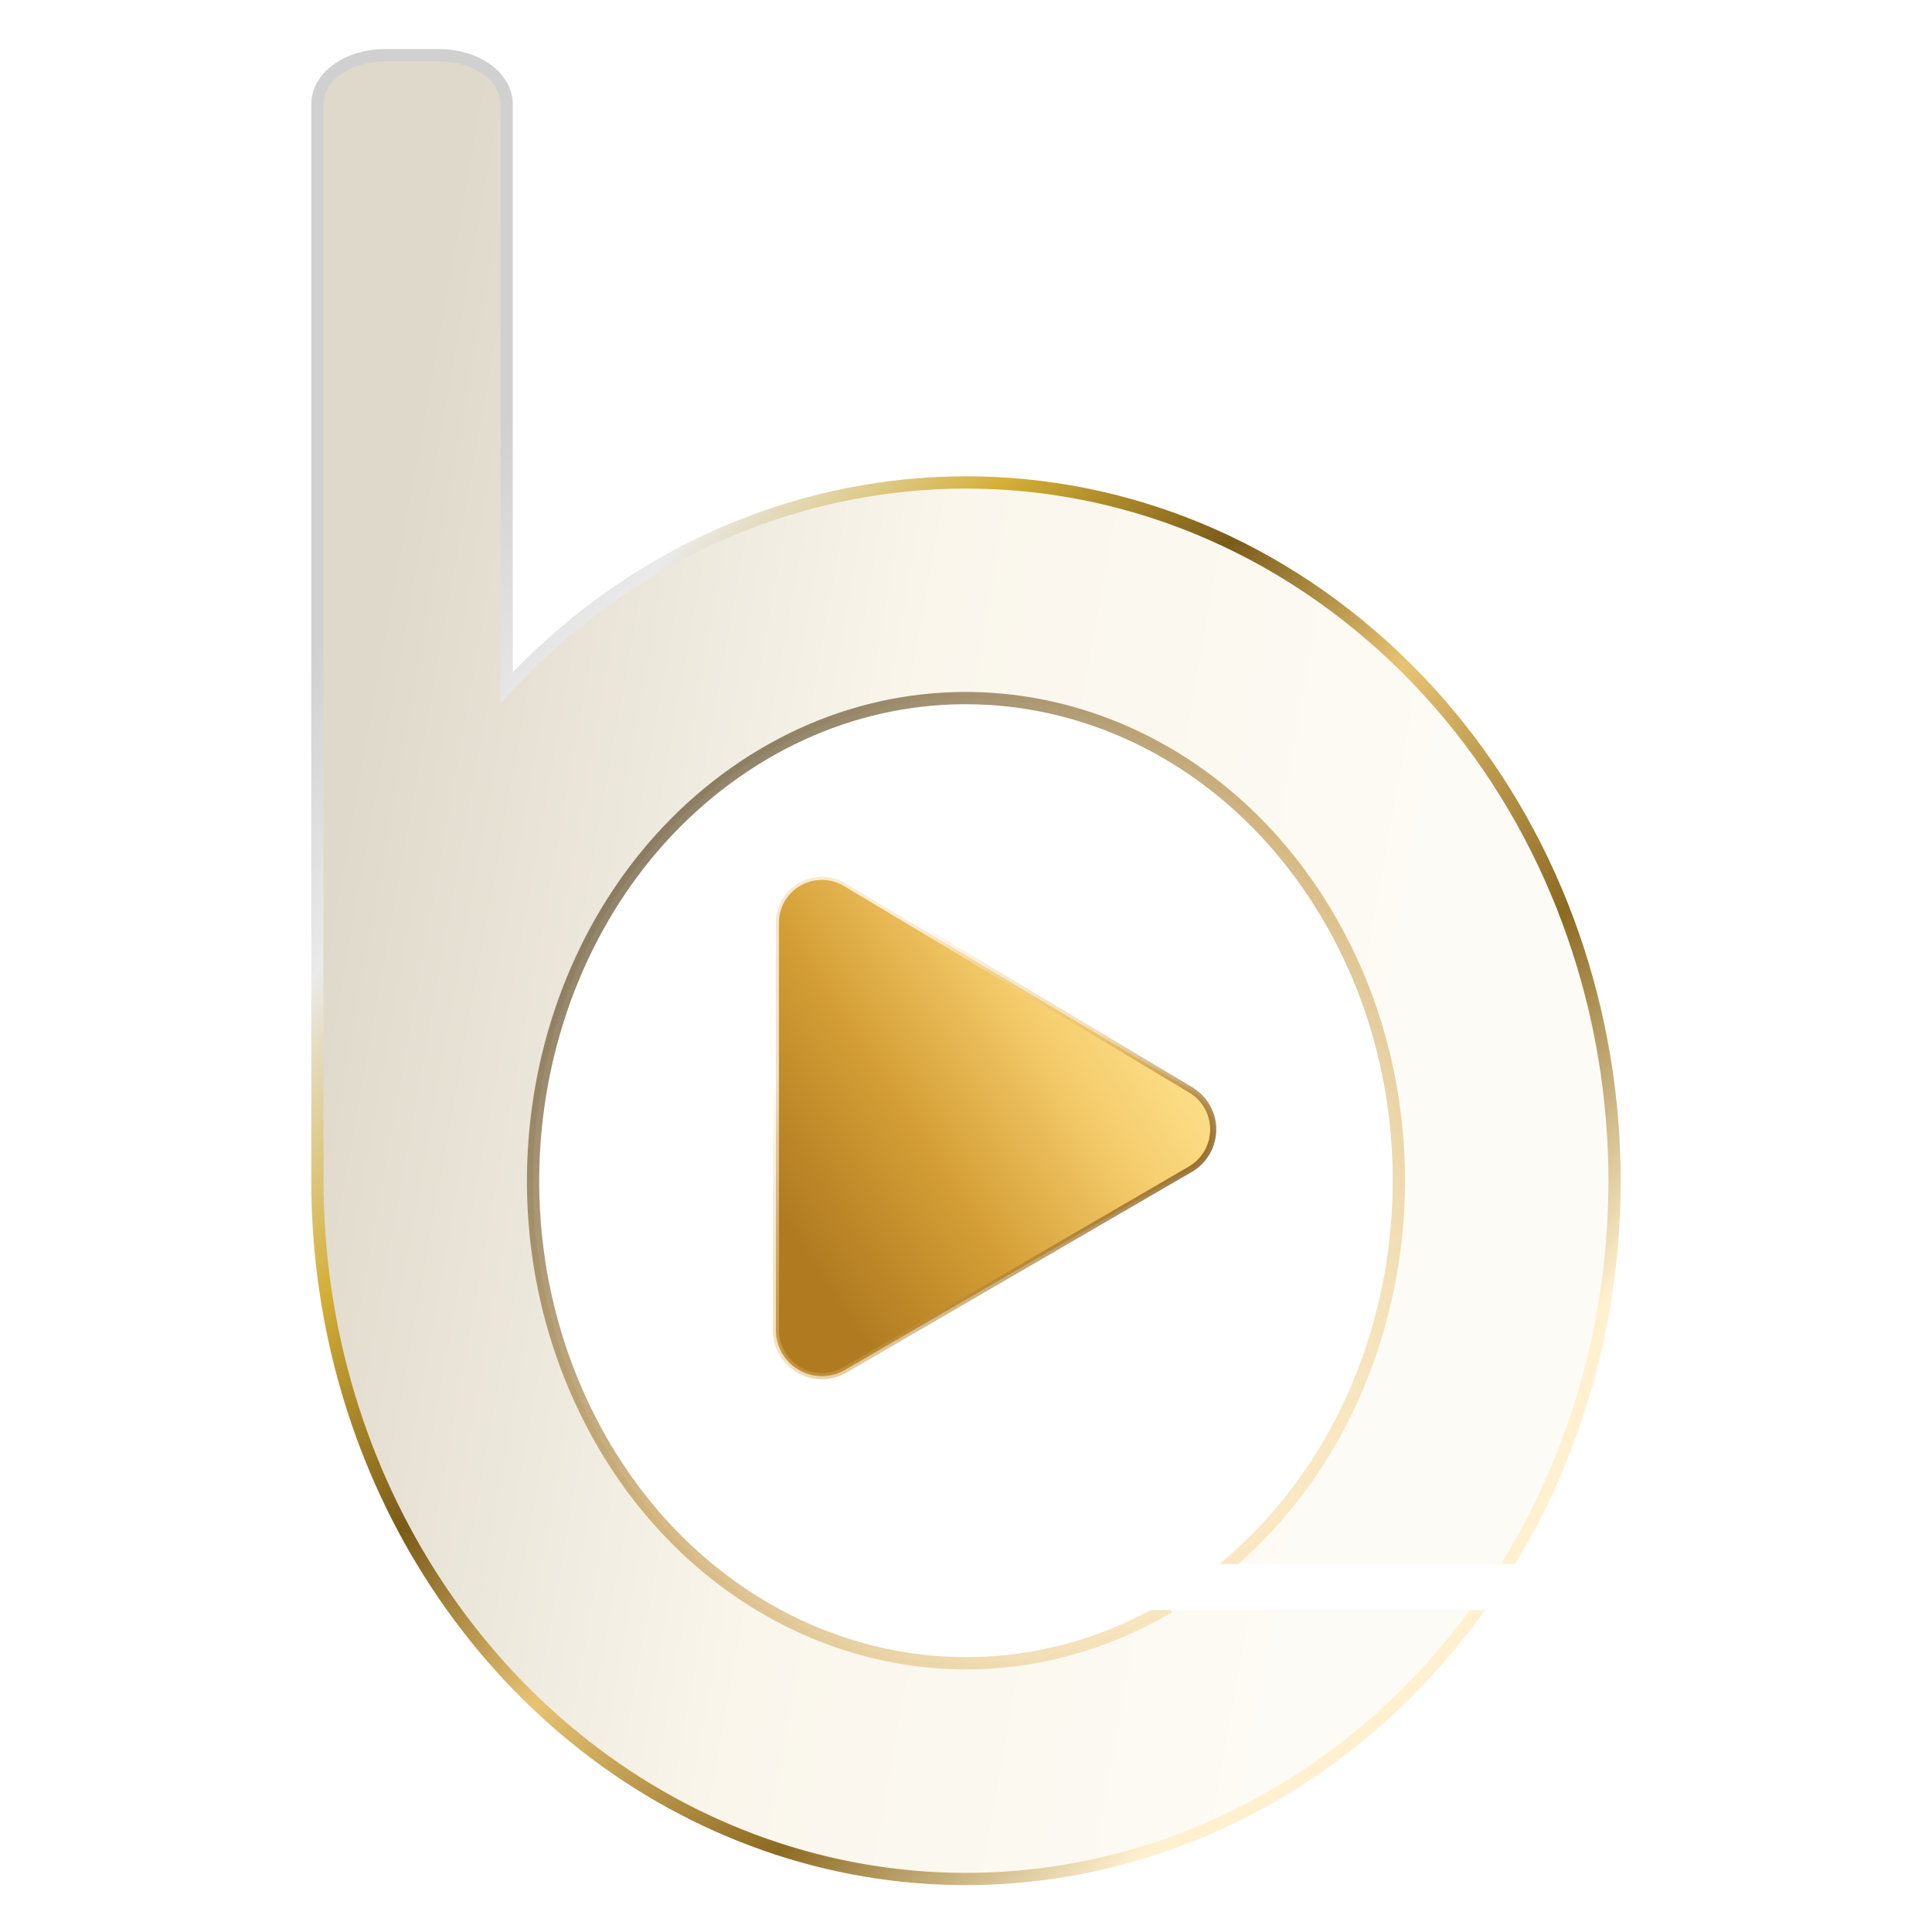
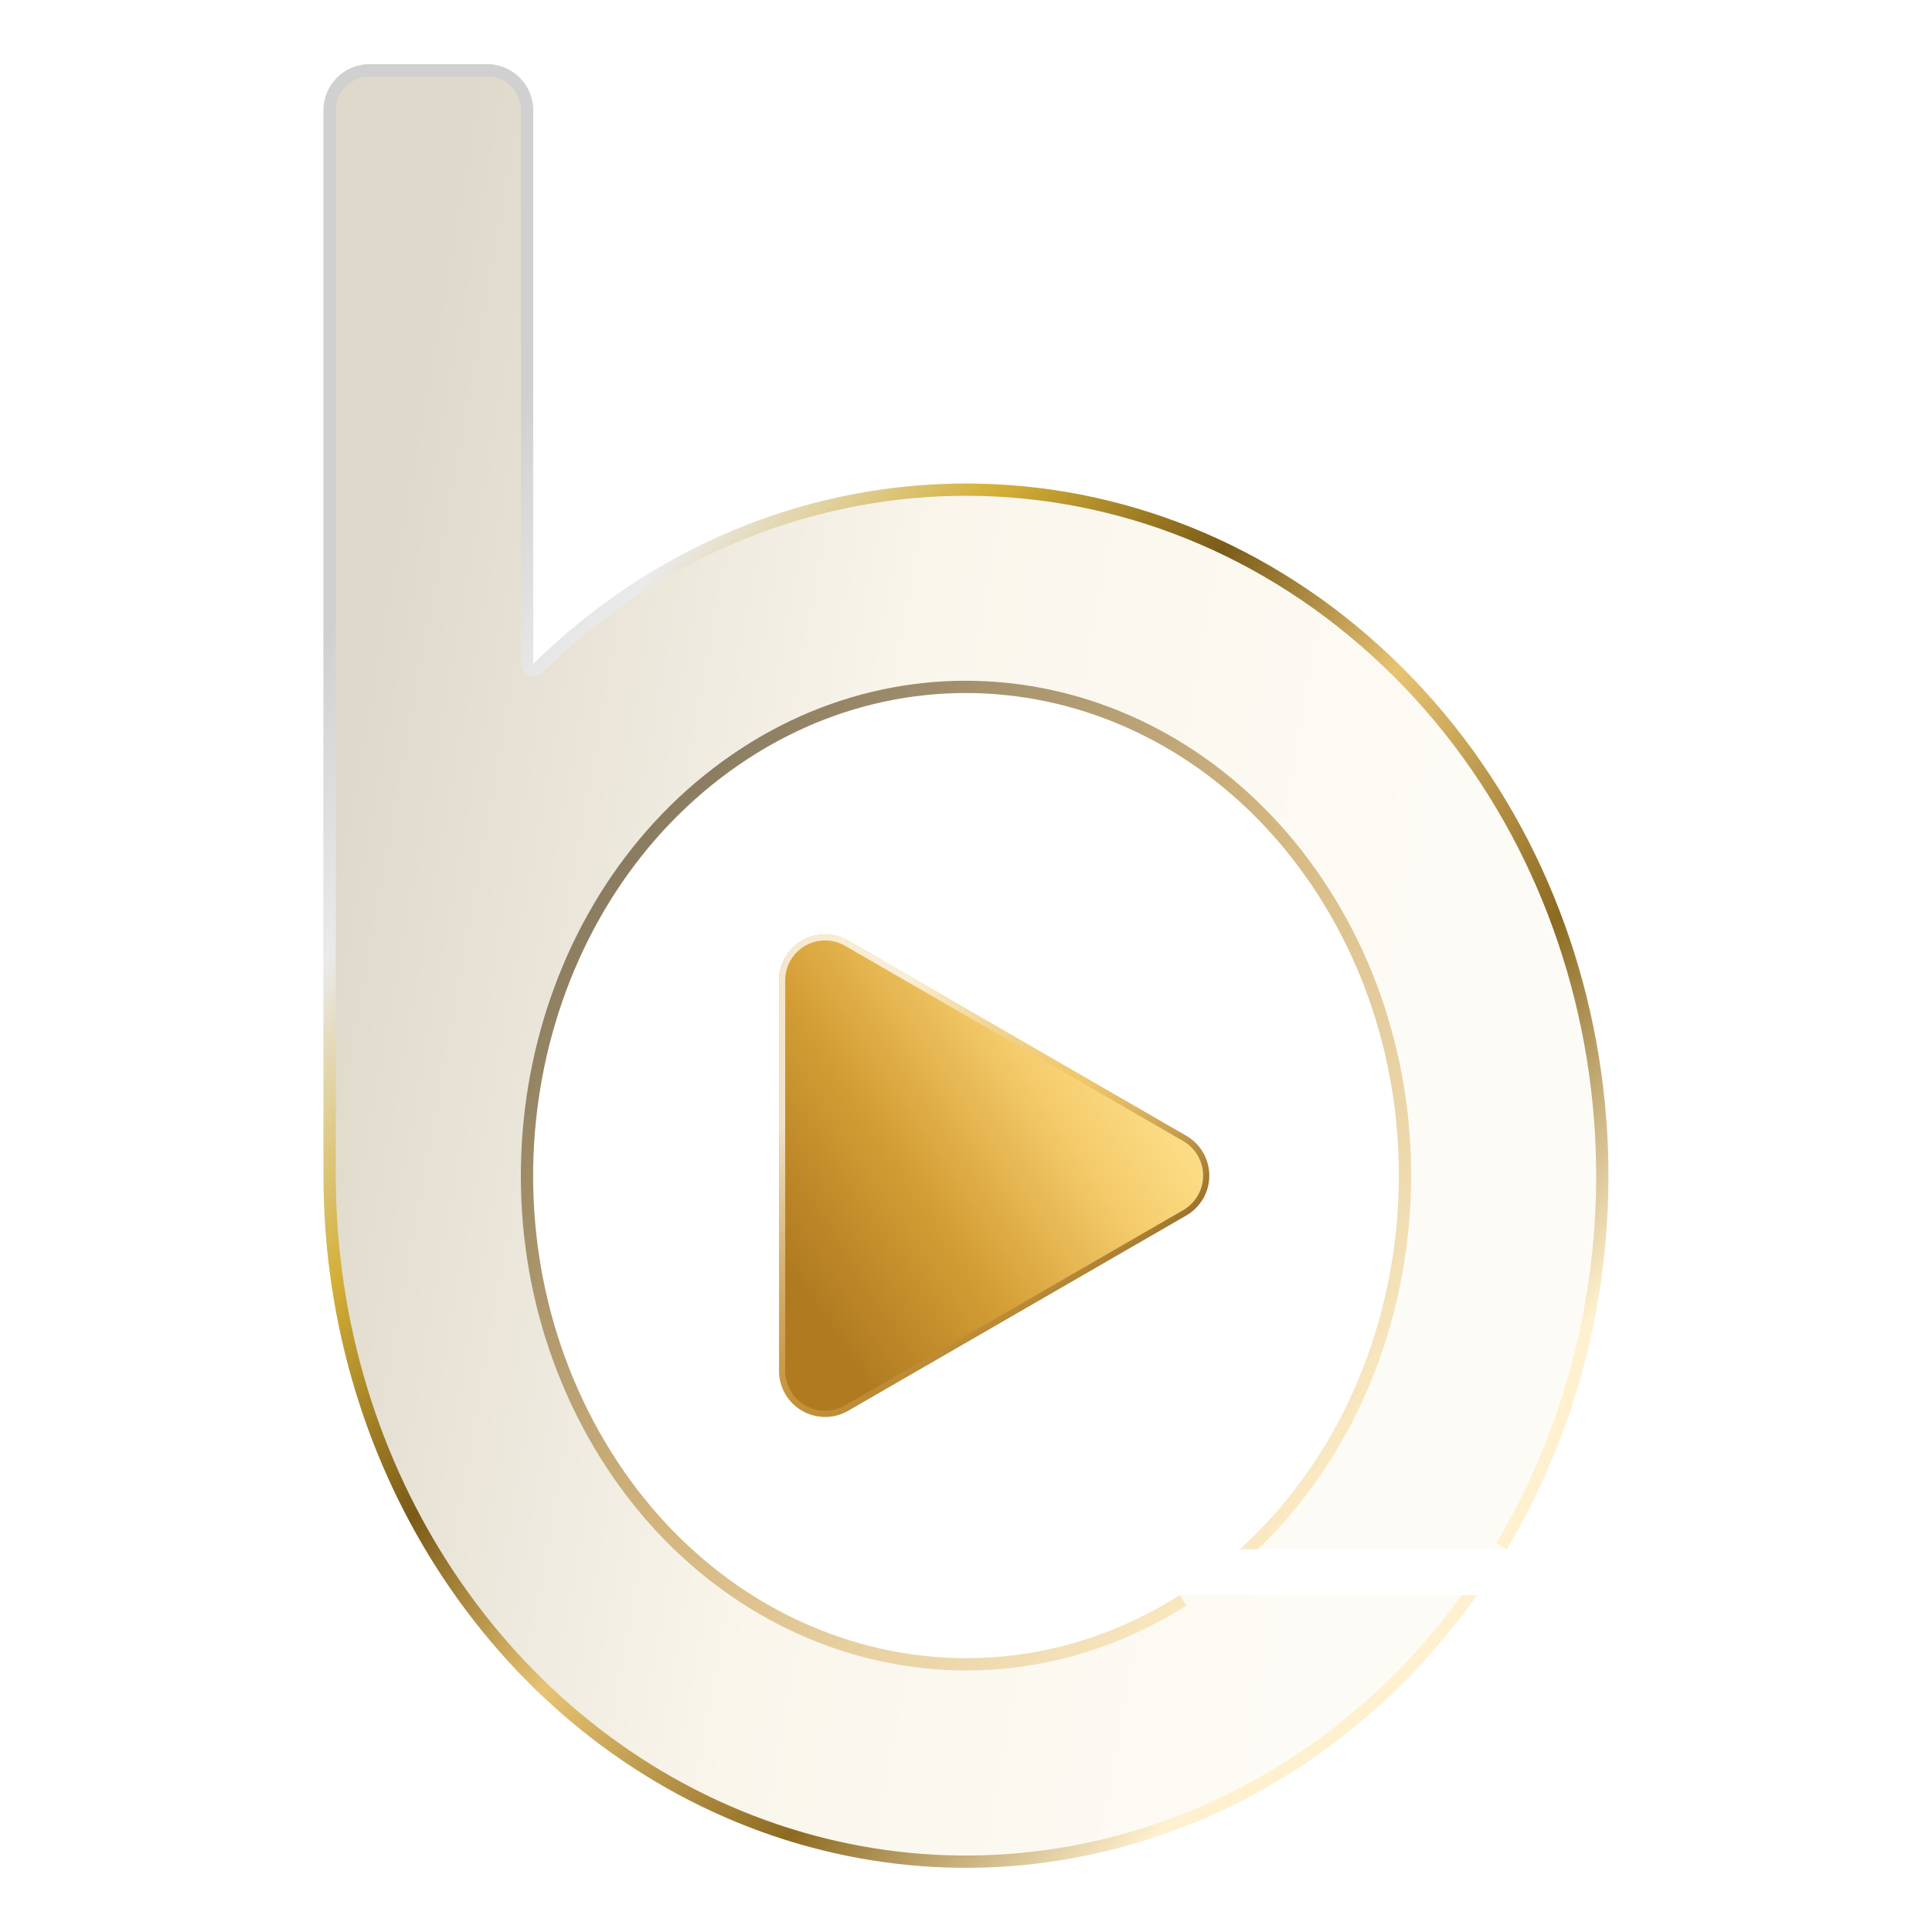
- <svg xmlns="http://www.w3.org/2000/svg" viewBox="136 122 630 630">
+ <svg xmlns="http://www.w3.org/2000/svg" viewBox="136 123.65 630 630">
  <defs>
    <linearGradient id="d" x1=".1" x2=".9" y1=".1" y2=".3">
      <stop offset="0%" stop-color="#dfd9cb" />
      <stop offset="50%" stop-color="#faf6ec" />
      <stop offset="100%" stop-color="#fdfbf5" />
    </linearGradient>
    <linearGradient id="c" x1=".2" x2=".8" y1=".15" y2=".85">
      <stop offset="0%" stop-color="#d0d0d0" />
      <stop offset="15%" stop-color="#eaeaea" />
      <stop offset="30%" stop-color="#d4af37" />
      <stop offset="45%" stop-color="#7a5b18" />
      <stop offset="60%" stop-color="#e8c374" />
      <stop offset="80%" stop-color="#8c6a21" />
      <stop offset="100%" stop-color="#fff1d0" />
    </linearGradient>
    <linearGradient id="e" x1=".1" x2=".9" y1=".1" y2=".9">
      <stop offset="0%" stop-color="#544527" />
      <stop offset="50%" stop-color="#c49b50" />
      <stop offset="100%" stop-color="#ffe9b8" />
    </linearGradient>
    <linearGradient id="g" x1=".1" x2=".9" y1=".8" y2=".2">
      <stop offset="0%" stop-color="#b07a21" />
      <stop offset="35%" stop-color="#d49e35" />
      <stop offset="70%" stop-color="#f5cc6c" />
      <stop offset="100%" stop-color="#ffe694" />
    </linearGradient>
    <linearGradient id="h" x1=".2" x2=".8" y1=".2" y2=".8">
      <stop offset="0%" stop-color="#fff" stop-opacity=".75" />
      <stop offset="50%" stop-color="#e3b65d" stop-opacity=".4" />
      <stop offset="100%" stop-color="#7a4e10" stop-opacity=".85" />
    </linearGradient>
    <clipPath id="b">
-       <path d="M0 0h876v632H510v15h366v229H0Z" />
+       <path d="M241.5 159.6A15 15 0 0 1 256.5 144.6H294.85A15 15 0 0 1 309.85 159.6V340.22A209.5 225.7 0 0 1 627.36 628.82L540.34 628.82A141.15 157.35 0 1 0 520.71 643.82L617.62 643.82A209.5 225.7 0 0 1 241.5 507Z" />
+     </clipPath>
+     <clipPath id="t">
+       <path d="M390.05 570.67L390.05 443.33A15 15 0 0 1 412.55 430.33L522.83 494.01A15 15 0 0 1 522.83 519.99L412.55 583.67A15 15 0 0 1 390.05 570.67Z" />
    </clipPath>
  </defs>
-   <g>
-     <g clip-path="url(#b)">
-       <path fill="none" stroke="url(#c)" stroke-linecap="square" stroke-linejoin="round" stroke-width="8" d="M625.43 632A209.5 225.7 0 0 0 299.2 351.45V156a20 14 0 0 0-20-14h-17.7a20 14 0 0 0-20 14v351a209.5 225.7 0 0 0 373.83 140" />
-       <path fill="url(#d)" fill-rule="evenodd" d="M241.5 156a20 14 0 0 1 20-14h17.7a20 14 0 0 1 20 14v195.45A209.5 225.7 0 0 1 625.43 632h-88.7a141.15 157.35 0 1 0-21.3 15h99.9A209.5 225.7 0 0 1 241.5 507z" />
-       <path fill="none" stroke="url(#e)" stroke-linecap="square" stroke-width="4" d="M536.73 632a141.15 157.35 0 1 0-21.3 15" opacity=".7" />
-     </g>
+   <path fill="url(#d)" d="M241.5 159.6A15 15 0 0 1 256.5 144.6H294.85A15 15 0 0 1 309.85 159.6V340.22A209.5 225.7 0 0 1 627.36 628.82L540.34 628.82A141.15 157.35 0 1 0 520.71 643.82L617.62 643.82A209.5 225.7 0 0 1 241.5 507Z" />
+   <g fill="none" stroke-linejoin="round" clip-path="url(#b)">
+     <path stroke="url(#c)" stroke-width="8" d="M627.36 628.82A209.5 225.7 0 0 0 309.85 340.22V159.6A15 15 0 0 0 294.85 144.6H256.5A15 15 0 0 0 241.5 159.6V507A209.5 225.7 0 0 0 617.62 643.82" />
+     <path stroke="url(#e)" stroke-width="8" opacity=".7" d="M540.34 628.82A141.15 157.35 0 1 0 520.71 643.82" />
  </g>
-   <g>
-     <path fill="url(#g)" stroke="url(#h)" stroke-width="2" d="M389 555.74V422.92a15 15 0 0 1 22.7-12.87l112.61 67.38a15 15 0 0 1-.16 25.84L411.54 568.7A15 15 0 0 1 389 555.74Z" />
-   </g>
+   <path fill="url(#g)" d="M390.05 570.67L390.05 443.33A15 15 0 0 1 412.55 430.33L522.83 494.01A15 15 0 0 1 522.83 519.99L412.55 583.67A15 15 0 0 1 390.05 570.67Z" />
+   <path fill="none" stroke="url(#h)" stroke-width="4" clip-path="url(#t)" d="M390.05 570.67L390.05 443.33A15 15 0 0 1 412.55 430.33L522.83 494.01A15 15 0 0 1 522.83 519.99L412.55 583.67A15 15 0 0 1 390.05 570.67Z" />
</svg>
